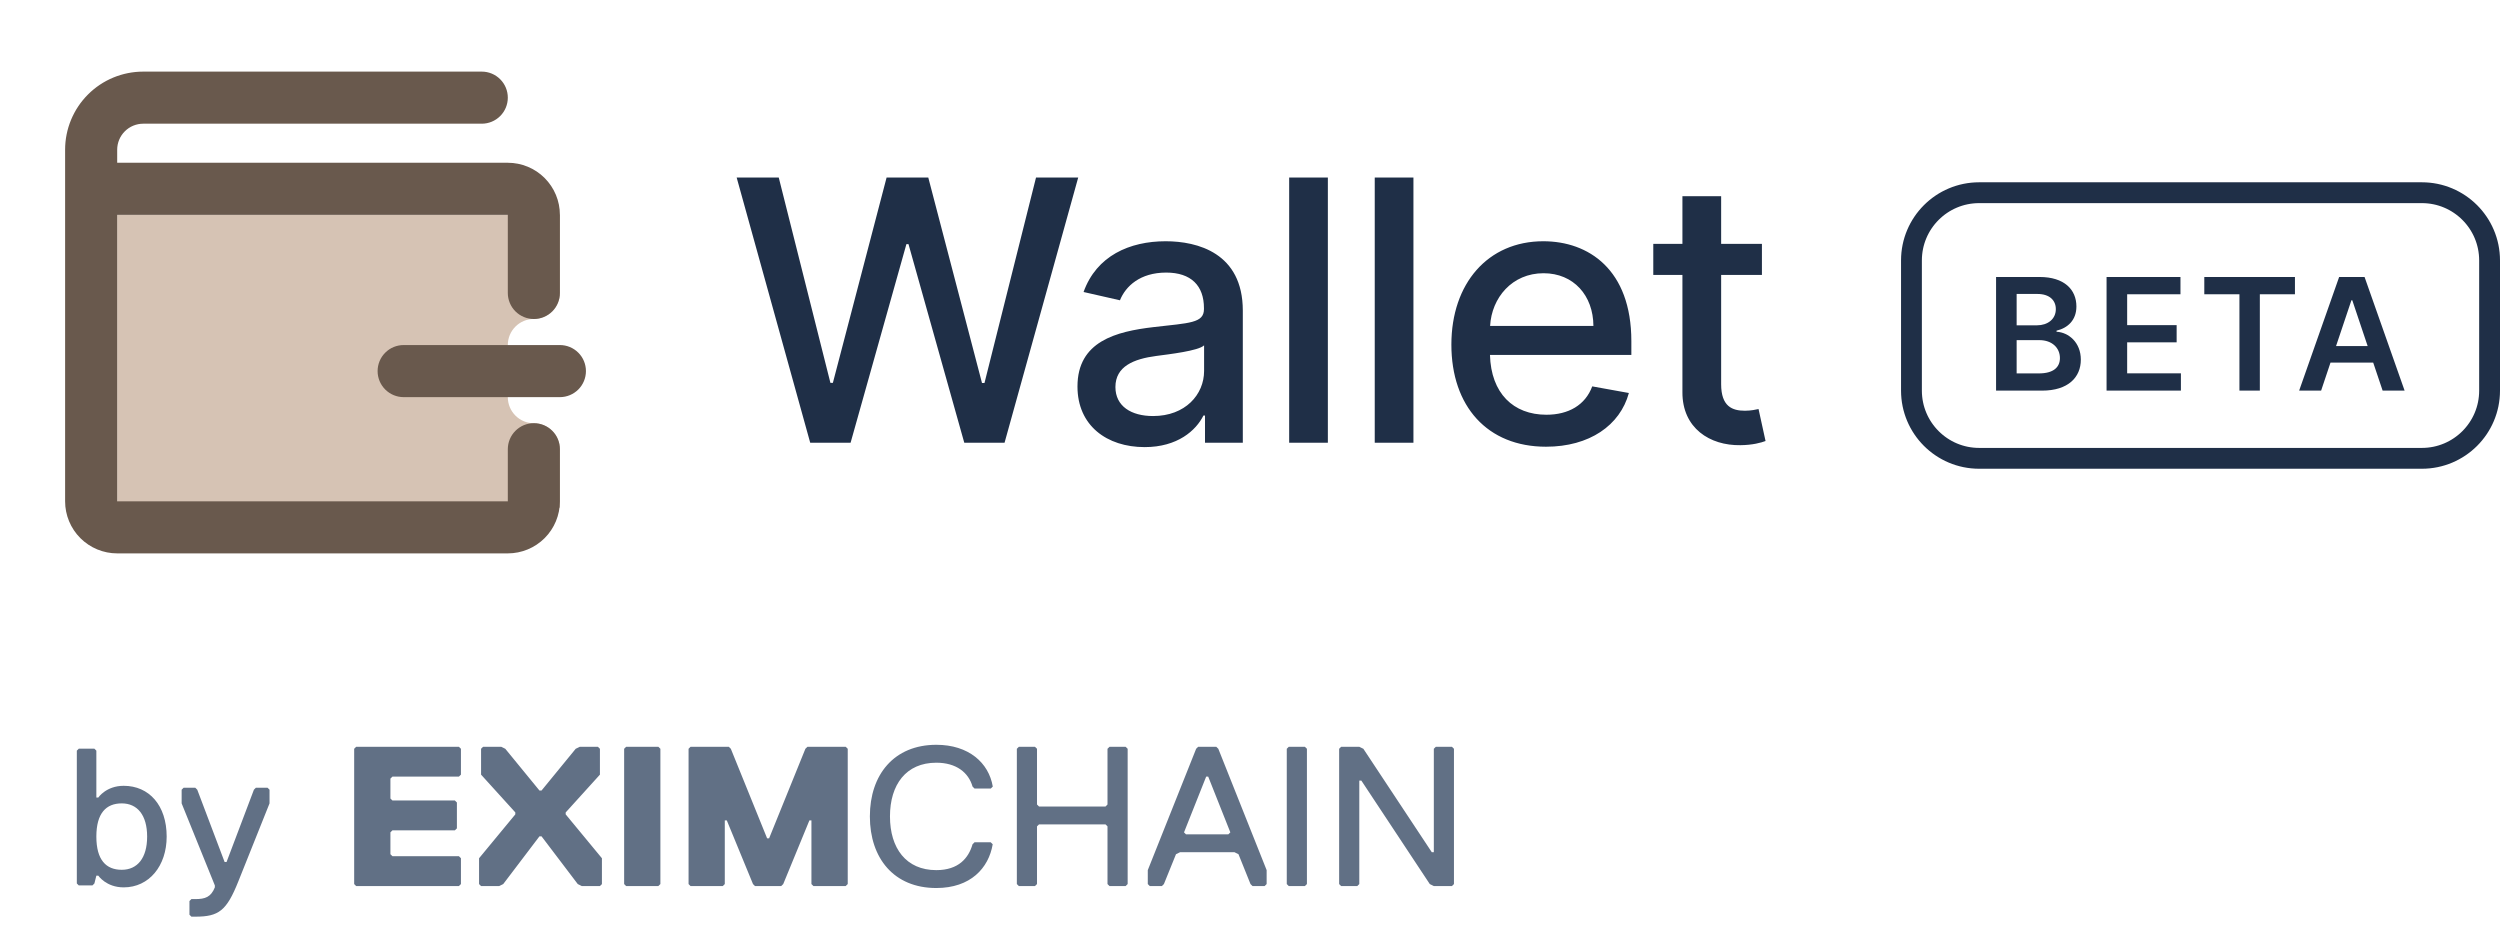
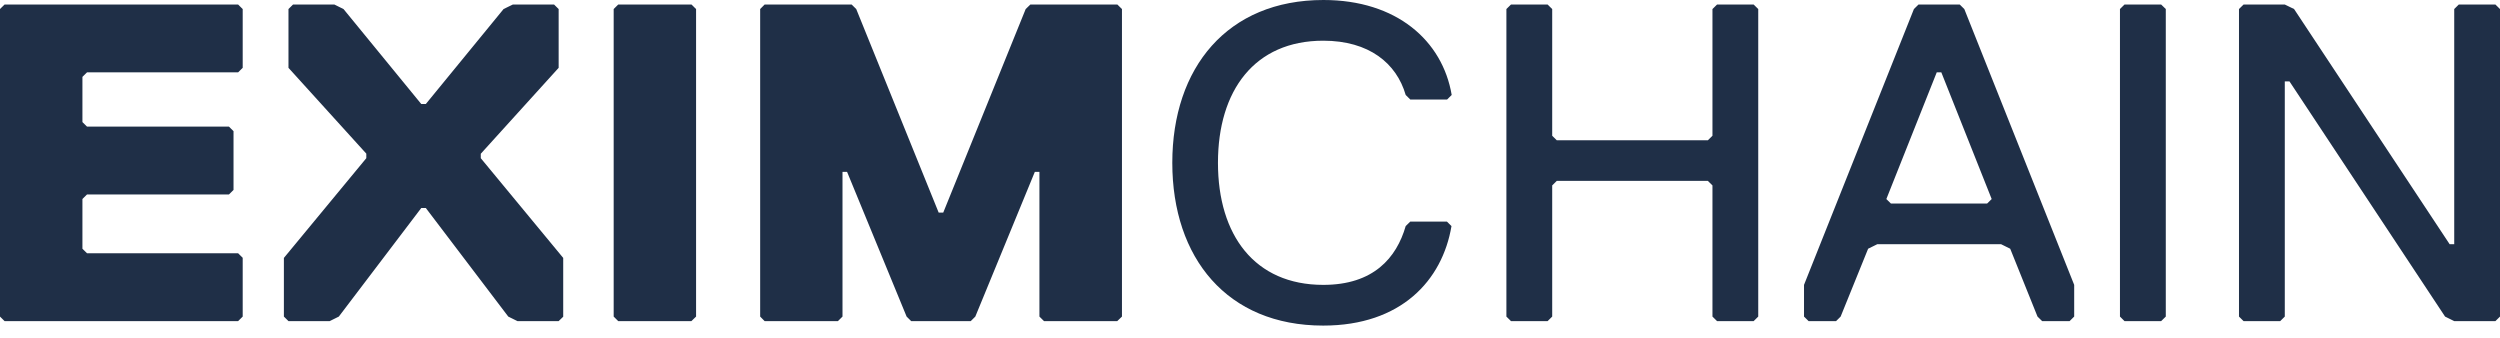
- <svg xmlns="http://www.w3.org/2000/svg" width="96" height="36" viewBox="0 0 96 36" fill="none">
-   <path d="M31.112 17H32.663L34.806 9.374H34.886L37.028 17H38.575L41.403 6.818H39.783L37.804 14.708H37.709L35.646 6.818H34.045L31.982 14.703H31.888L29.904 6.818H28.288L31.112 17ZM43.955 17.169C45.218 17.169 45.929 16.528 46.212 15.956H46.272V17H47.724V11.929C47.724 9.707 45.974 9.264 44.761 9.264C43.379 9.264 42.106 9.821 41.609 11.213L43.006 11.531C43.224 10.989 43.781 10.467 44.781 10.467C45.74 10.467 46.232 10.97 46.232 11.835V11.869C46.232 12.411 45.675 12.401 44.303 12.56C42.856 12.729 41.375 13.107 41.375 14.842C41.375 16.344 42.504 17.169 43.955 17.169ZM44.278 15.976C43.438 15.976 42.832 15.598 42.832 14.862C42.832 14.067 43.538 13.783 44.398 13.669C44.88 13.604 46.023 13.475 46.237 13.261V14.246C46.237 15.151 45.516 15.976 44.278 15.976ZM50.99 6.818H49.504V17H50.99V6.818ZM54.276 6.818H52.79V17H54.276V6.818ZM59.367 17.154C61.033 17.154 62.211 16.334 62.549 15.091L61.142 14.837C60.874 15.558 60.227 15.926 59.382 15.926C58.11 15.926 57.255 15.101 57.215 13.629H62.644V13.102C62.644 10.343 60.993 9.264 59.263 9.264C57.135 9.264 55.733 10.885 55.733 13.232C55.733 15.603 57.115 17.154 59.367 17.154ZM57.22 12.516C57.279 11.432 58.065 10.492 59.273 10.492C60.426 10.492 61.182 11.347 61.187 12.516H57.22ZM67.658 9.364H66.092V7.534H64.605V9.364H63.486V10.557H64.605V15.061C64.6 16.443 65.659 17.114 66.832 17.095C67.305 17.09 67.623 17 67.797 16.935L67.528 15.707C67.429 15.727 67.245 15.772 67.006 15.772C66.524 15.772 66.092 15.613 66.092 14.753V10.557H67.658V9.364Z" fill="#1F2F47" />
-   <rect x="73.4" y="7.4" width="22.2" height="10.2" rx="2.6" stroke="#1F2F47" stroke-width="0.8" />
-   <path d="M76.649 15H78.415C79.414 15 79.904 14.491 79.904 13.811C79.904 13.151 79.436 12.763 78.971 12.739V12.697C79.397 12.597 79.734 12.298 79.734 11.768C79.734 11.118 79.265 10.636 78.319 10.636H76.649V15ZM77.439 14.339V13.061H78.311C78.799 13.061 79.101 13.359 79.101 13.749C79.101 14.097 78.862 14.339 78.289 14.339H77.439ZM77.439 12.492V11.288H78.238C78.703 11.288 78.944 11.533 78.944 11.87C78.944 12.254 78.632 12.492 78.221 12.492H77.439ZM80.892 15H83.747V14.337H81.683V13.146H83.583V12.484H81.683V11.299H83.73V10.636H80.892V15ZM84.645 11.299H85.994V15H86.778V11.299H88.126V10.636H84.645V11.299ZM89.131 15L89.491 13.924H91.131L91.493 15H92.337L90.799 10.636H89.823L88.287 15H89.131ZM89.704 13.289L90.294 11.531H90.328L90.918 13.289H89.704Z" fill="#1F2F47" />
-   <path fill-rule="evenodd" clip-rule="evenodd" d="M35.956 28.6C34.331 28.6 33.403 29.746 33.403 31.35C33.403 32.957 34.329 34.101 35.953 34.1C37.269 34.1 37.965 33.336 38.12 32.419L38.042 32.343H37.423L37.346 32.419C37.192 32.954 36.805 33.413 35.954 33.413C34.794 33.413 34.175 32.572 34.175 31.35C34.175 30.128 34.794 29.288 35.954 29.288C36.727 29.288 37.192 29.669 37.346 30.204L37.423 30.281H38.046L38.123 30.204C37.968 29.288 37.194 28.6 35.956 28.6ZM17.622 34.025H13.677L13.6 33.948V28.753L13.677 28.677H17.622L17.7 28.753V29.746L17.622 29.822H15.07L14.992 29.899V30.663L15.07 30.739H17.467L17.545 30.816V31.809L17.467 31.885H15.07L14.992 31.962V32.802L15.07 32.878H17.622L17.7 32.955V33.948L17.622 34.025ZM23.037 34.025H22.341L22.186 33.948L20.794 32.114H20.716L19.324 33.948L19.169 34.025H18.473L18.396 33.948V32.957L19.788 31.272V31.196L18.473 29.746V28.753L18.55 28.677H19.249L19.403 28.753L20.716 30.357H20.794L22.107 28.753L22.264 28.677H22.96L23.037 28.753V29.746L21.722 31.198V31.272L23.114 32.957V33.95L23.037 34.025ZM24.044 34.025H25.28L25.359 33.948V28.753L25.282 28.677H24.044L23.967 28.753V33.948L24.044 34.025ZM32.473 34.025H31.236L31.159 33.948V31.503H31.081L30.076 33.948L29.998 34.025H28.992L28.915 33.948L27.909 31.503H27.832V33.948L27.755 34.025H26.517L26.441 33.948V28.753L26.517 28.677H27.987L28.064 28.753L29.457 32.191H29.534L30.927 28.753L31.006 28.677H32.476L32.553 28.753V33.948L32.473 34.025ZM43.224 34.025H42.606L42.528 33.948V31.732L42.451 31.656H39.898L39.821 31.732V33.948L39.743 34.025H39.125L39.047 33.948V28.753L39.125 28.677H39.743L39.821 28.753V30.893L39.898 30.97H42.451L42.528 30.893V28.753L42.606 28.677H43.224L43.302 28.753V33.948L43.224 34.025ZM48.098 34.025H48.562L48.639 33.948V33.413L46.783 28.753L46.705 28.677H46.009L45.932 28.753L44.075 33.413V33.948L44.152 34.025H44.617L44.694 33.948L45.158 32.802L45.313 32.725H47.404L47.558 32.802L48.019 33.948L48.098 34.025ZM46.317 29.822H46.395L47.245 31.963L47.168 32.039H45.543L45.466 31.963L46.317 29.822ZM50.108 34.025H49.489L49.412 33.948V28.753L49.489 28.677H50.108L50.186 28.753V33.948L50.108 34.025ZM55.059 34.025H55.755L55.832 33.948V28.753L55.755 28.677H55.136L55.059 28.753V32.725H54.981L52.353 28.753L52.197 28.677H51.5L51.423 28.753V33.948L51.5 34.025H52.119L52.197 33.948V29.975H52.276L54.904 33.948L55.059 34.025Z" fill="#617085" />
-   <path d="M6.4 32.125C6.4 30.925 5.725 30.175 4.75 30.175C4.075 30.175 3.775 30.625 3.775 30.625H3.7V28.825L3.625 28.75H3.025L2.95 28.825V33.925L3.025 34H3.55L3.625 33.925L3.7 33.625H3.775C3.775 33.625 4.075 34.075 4.75 34.075C5.725 34.075 6.4 33.25 6.4 32.125ZM5.65 32.125C5.65 32.95 5.275 33.4 4.675 33.4C4.075 33.4 3.7 33.025 3.7 32.125C3.7 31.225 4.075 30.85 4.675 30.85C5.275 30.85 5.65 31.3 5.65 32.125ZM10.35 30.85V30.325L10.275 30.25H9.825L9.75 30.325L8.7 33.1H8.625L7.575 30.325L7.5 30.25H7.05L6.975 30.325V30.85L8.25 34V34.075C8.1 34.45 7.875 34.525 7.5 34.525H7.35L7.275 34.6V35.125L7.35 35.2H7.5C8.4 35.2 8.7 34.975 9.15 33.85L10.35 30.85Z" fill="#617085" />
-   <path d="M4.5 8.25H21.503V11.246C21.503 11.799 21.054 12.248 20.501 12.248V12.248C19.948 12.248 19.5 12.696 19.5 13.249V14.25V15.251C19.5 15.804 19.948 16.253 20.501 16.253V16.253C21.054 16.253 21.503 16.701 21.503 17.254V19.5H4.5V8.25Z" fill="#D6C3B4" />
-   <path d="M4.5 6.25H19.5C20.03 6.25 20.539 6.46 20.914 6.836C21.289 7.211 21.5 7.719 21.5 8.25V9.75V11.25C21.5 11.515 21.395 11.769 21.207 11.957C21.02 12.144 20.765 12.25 20.5 12.25C20.235 12.25 19.98 12.144 19.793 11.957C19.605 11.769 19.5 11.515 19.5 11.25V8.25H4.5V19.25H19.5V17.25C19.5 16.985 19.605 16.73 19.793 16.543C19.98 16.355 20.235 16.25 20.5 16.25C20.765 16.25 21.02 16.355 21.207 16.543C21.395 16.73 21.5 16.985 21.5 17.25V19.25C21.5 19.78 21.289 20.289 20.914 20.664C20.539 21.039 20.03 21.25 19.5 21.25H4.5C3.97 21.25 3.461 21.039 3.086 20.664C2.711 20.289 2.5 19.78 2.5 19.25V5.75C2.5 4.954 2.816 4.191 3.379 3.628C3.941 3.066 4.704 2.75 5.5 2.75H18.5C18.765 2.75 19.02 2.855 19.207 3.043C19.395 3.23 19.5 3.485 19.5 3.75C19.5 4.015 19.395 4.269 19.207 4.457C19.02 4.644 18.765 4.75 18.5 4.75H5.5C5.235 4.75 4.98 4.855 4.793 5.043C4.605 5.23 4.5 5.485 4.5 5.75V6.25ZM22.5 14.25C22.5 13.985 22.395 13.73 22.207 13.543C22.02 13.355 21.765 13.25 21.5 13.25H15.5C15.235 13.25 14.98 13.355 14.793 13.543C14.605 13.73 14.5 13.985 14.5 14.25C14.5 14.515 14.605 14.769 14.793 14.957C14.98 15.144 15.235 15.25 15.5 15.25H21.5C21.765 15.25 22.02 15.144 22.207 14.957C22.395 14.769 22.5 14.515 22.5 14.25Z" fill="#69594D" />
+ <svg xmlns="http://www.w3.org/2000/svg" width="200" height="27" viewBox="0 0 200 27" fill="none">
+   <path fill-rule="evenodd" clip-rule="evenodd" d="M105.874 0C98.179 0 93.784 5.426 93.784 13.023C93.784 20.634 98.168 26.049 105.856 26.047C112.09 26.047 115.387 22.43 116.119 18.087L115.752 17.727H112.822L112.455 18.087C111.723 20.621 109.891 22.79 105.863 22.79C100.367 22.79 97.437 18.811 97.437 13.023C97.437 7.235 100.367 3.256 105.863 3.256C109.525 3.256 111.723 5.064 112.455 7.597L112.822 7.96H115.769L116.136 7.597C115.398 3.256 111.734 0 105.874 0ZM19.049 25.689H0.367L0 25.326V0.722L0.367 0.362H19.049L19.416 0.725V5.426L19.049 5.788H6.961L6.594 6.15V9.767L6.961 10.129H18.315L18.682 10.492V15.195L18.315 15.557H6.961L6.594 15.919V19.898L6.961 20.261H19.049L19.416 20.623V25.326L19.049 25.689ZM44.692 25.689H41.395L40.661 25.326L34.067 16.642H33.7L27.106 25.326L26.375 25.689H23.078L22.711 25.326V20.634L29.305 12.655V12.292L23.078 5.426V0.722L23.444 0.362H26.75L27.482 0.725L33.7 8.32H34.067L40.288 0.722L41.028 0.362H44.325L44.692 0.725V5.426L38.462 12.301V12.655L45.057 20.634V25.337L44.692 25.689ZM49.458 25.689H55.312L55.686 25.326V0.725L55.321 0.362H49.458L49.094 0.722V25.326L49.458 25.689ZM89.379 25.689H83.521L83.154 25.326V13.748H82.787L78.025 25.326L77.659 25.689H72.894L72.529 25.326L67.765 13.748H67.4V25.326L67.034 25.689H61.171L60.813 25.326V0.722L61.171 0.362H68.132L68.499 0.725L75.093 17.006H75.46L82.054 0.725L82.429 0.362H89.39L89.757 0.725V25.326L89.379 25.689ZM140.292 25.689H137.364L136.997 25.326V14.833L136.63 14.472H124.542L124.176 14.833V25.326L123.809 25.689H120.879L120.512 25.326V0.722L120.879 0.362H123.809L124.176 0.725V10.86L124.542 11.223H136.63L136.997 10.86V0.725L137.364 0.362H140.292L140.659 0.725V25.326L140.292 25.689ZM163.372 25.689H165.568L165.935 25.324V22.79L157.145 0.725L156.778 0.362H153.481L153.114 0.722L144.321 22.79V25.326L144.688 25.689H146.886L147.251 25.326L149.45 19.898L150.184 19.536H160.086L160.817 19.898L163.001 25.326L163.372 25.689ZM154.939 5.788H155.306L159.335 15.924L158.968 16.284H151.275L150.908 15.924L154.939 5.788ZM172.892 25.689H169.962L169.597 25.326V0.722L169.962 0.362H172.892L173.263 0.722V25.326L172.892 25.689ZM196.338 25.689H199.633L200 25.326V0.725L199.633 0.362H196.703L196.338 0.722V19.536H195.971L183.525 0.722L182.783 0.362H179.486L179.119 0.722V25.326L179.486 25.689H182.416L182.783 25.326V6.513H183.159L195.605 25.326L196.338 25.689Z" fill="#1F2F47" />
</svg>
